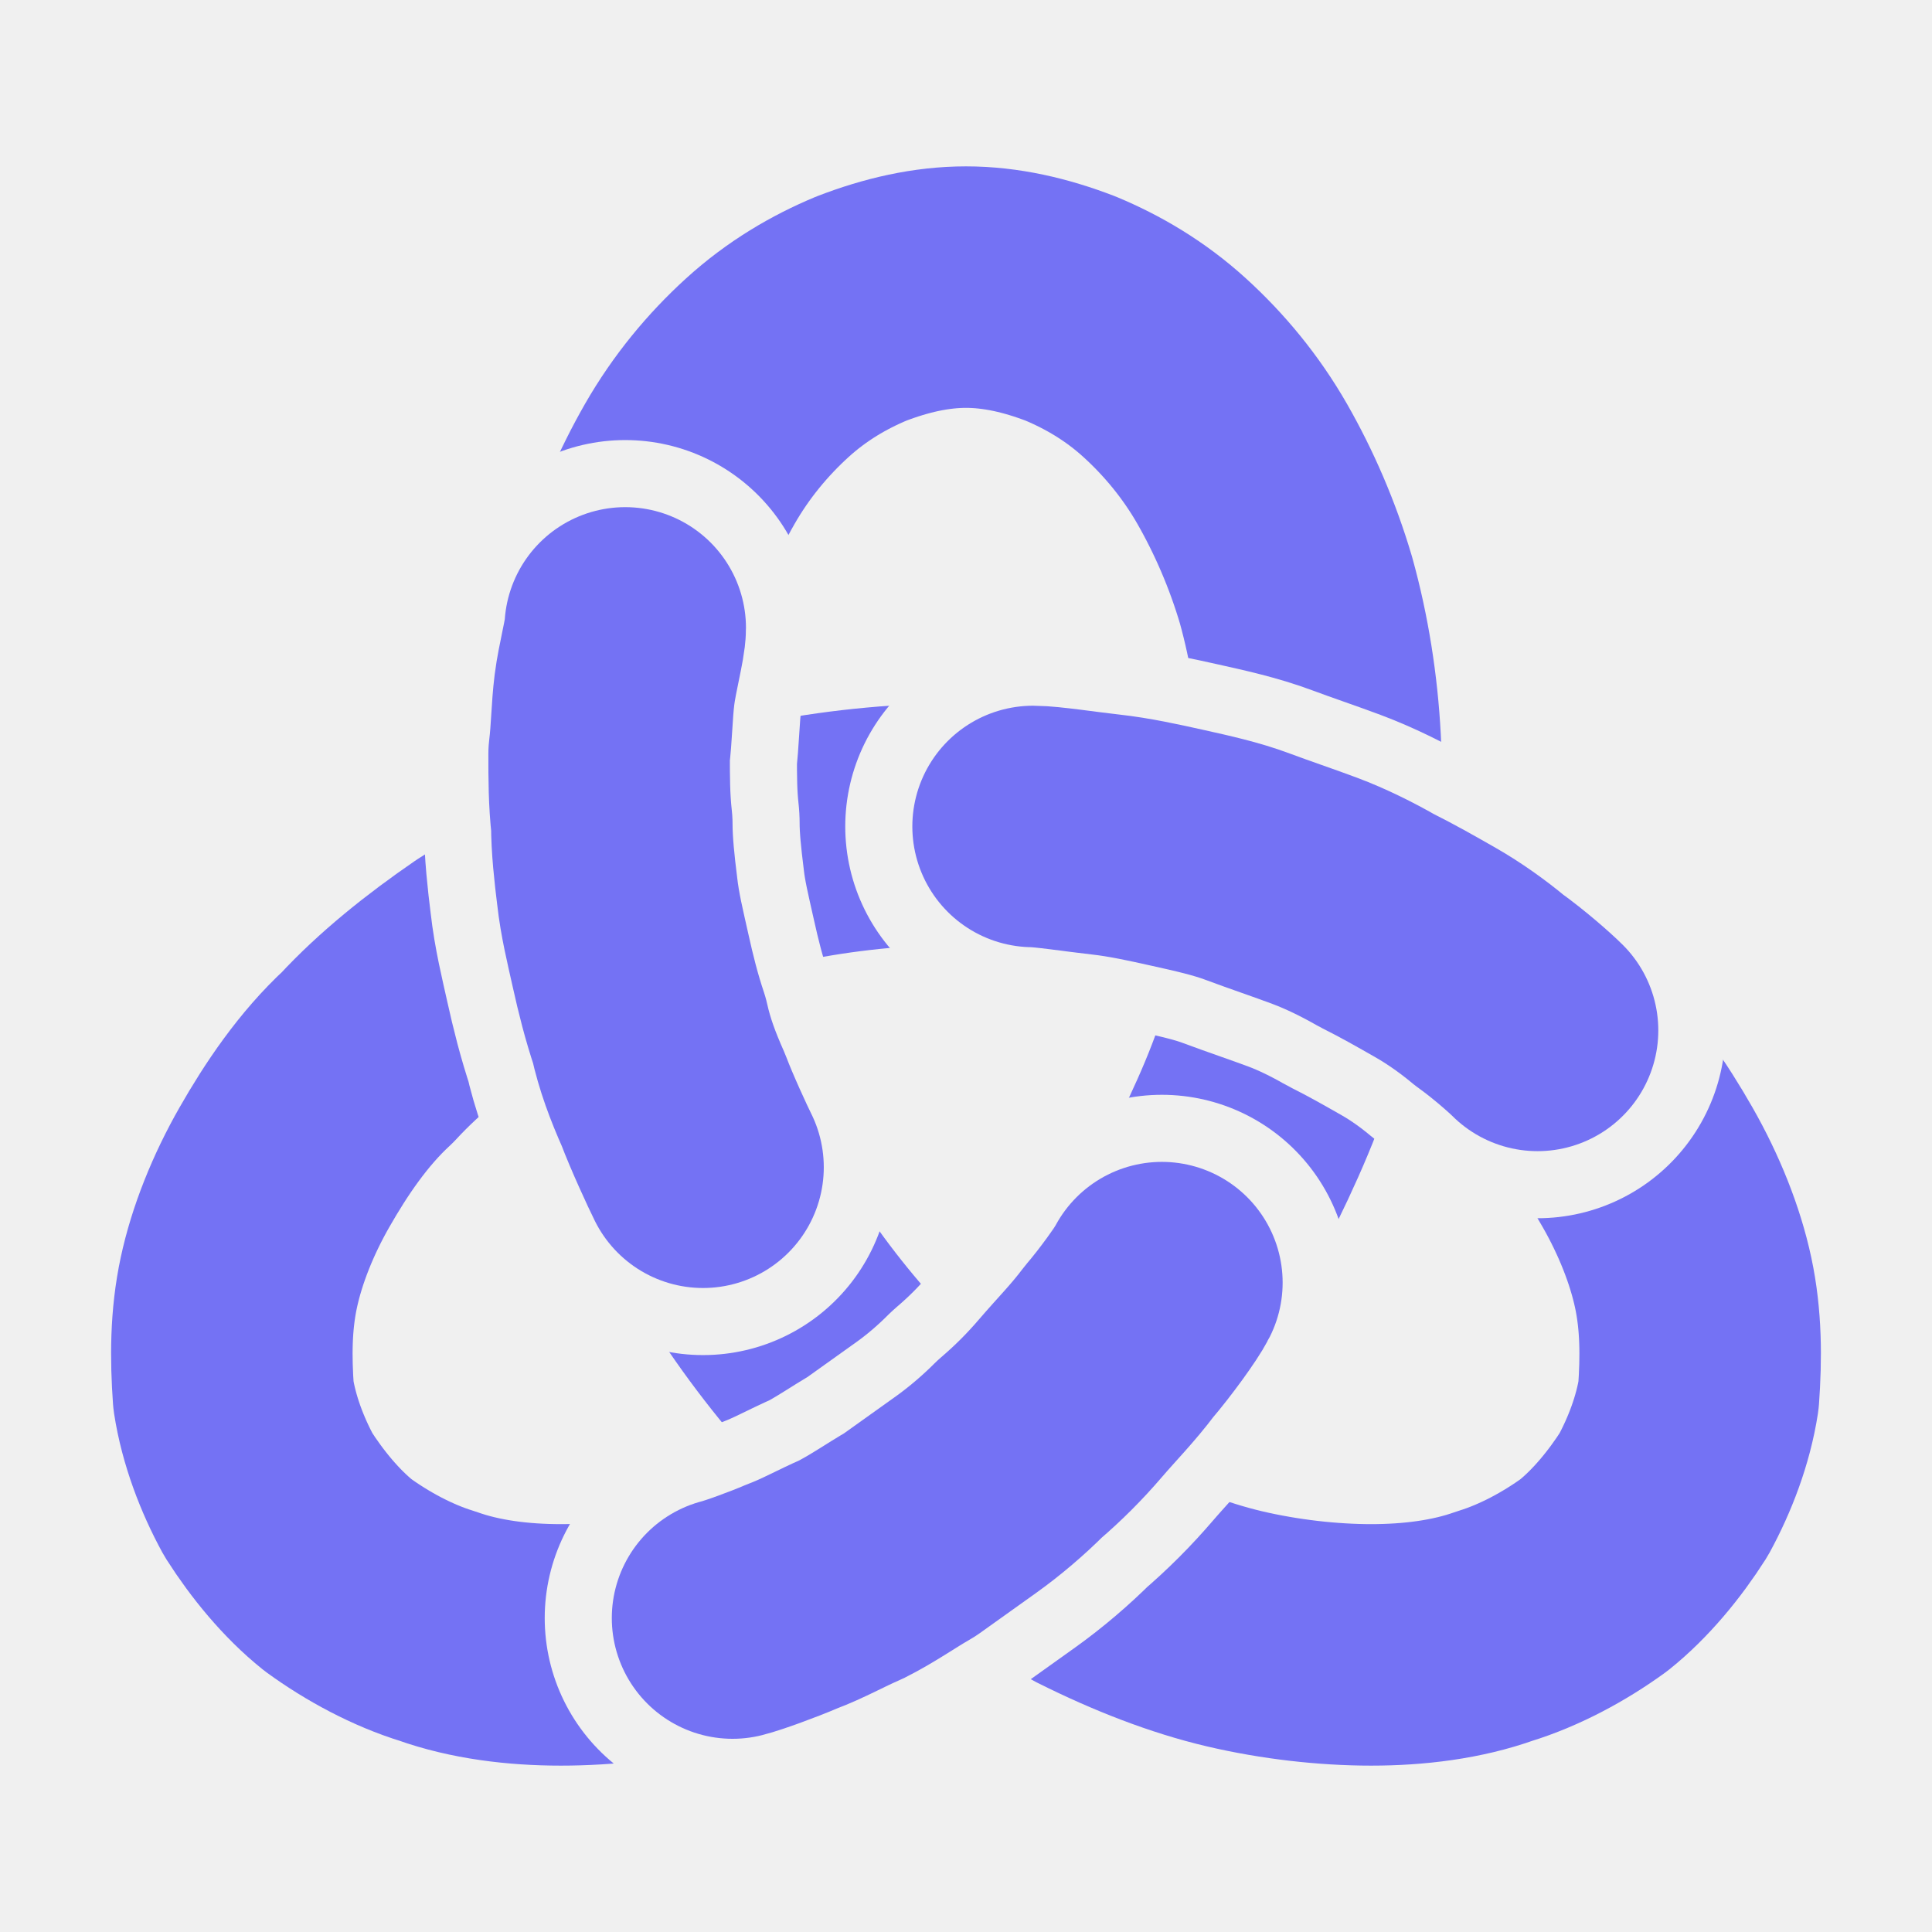
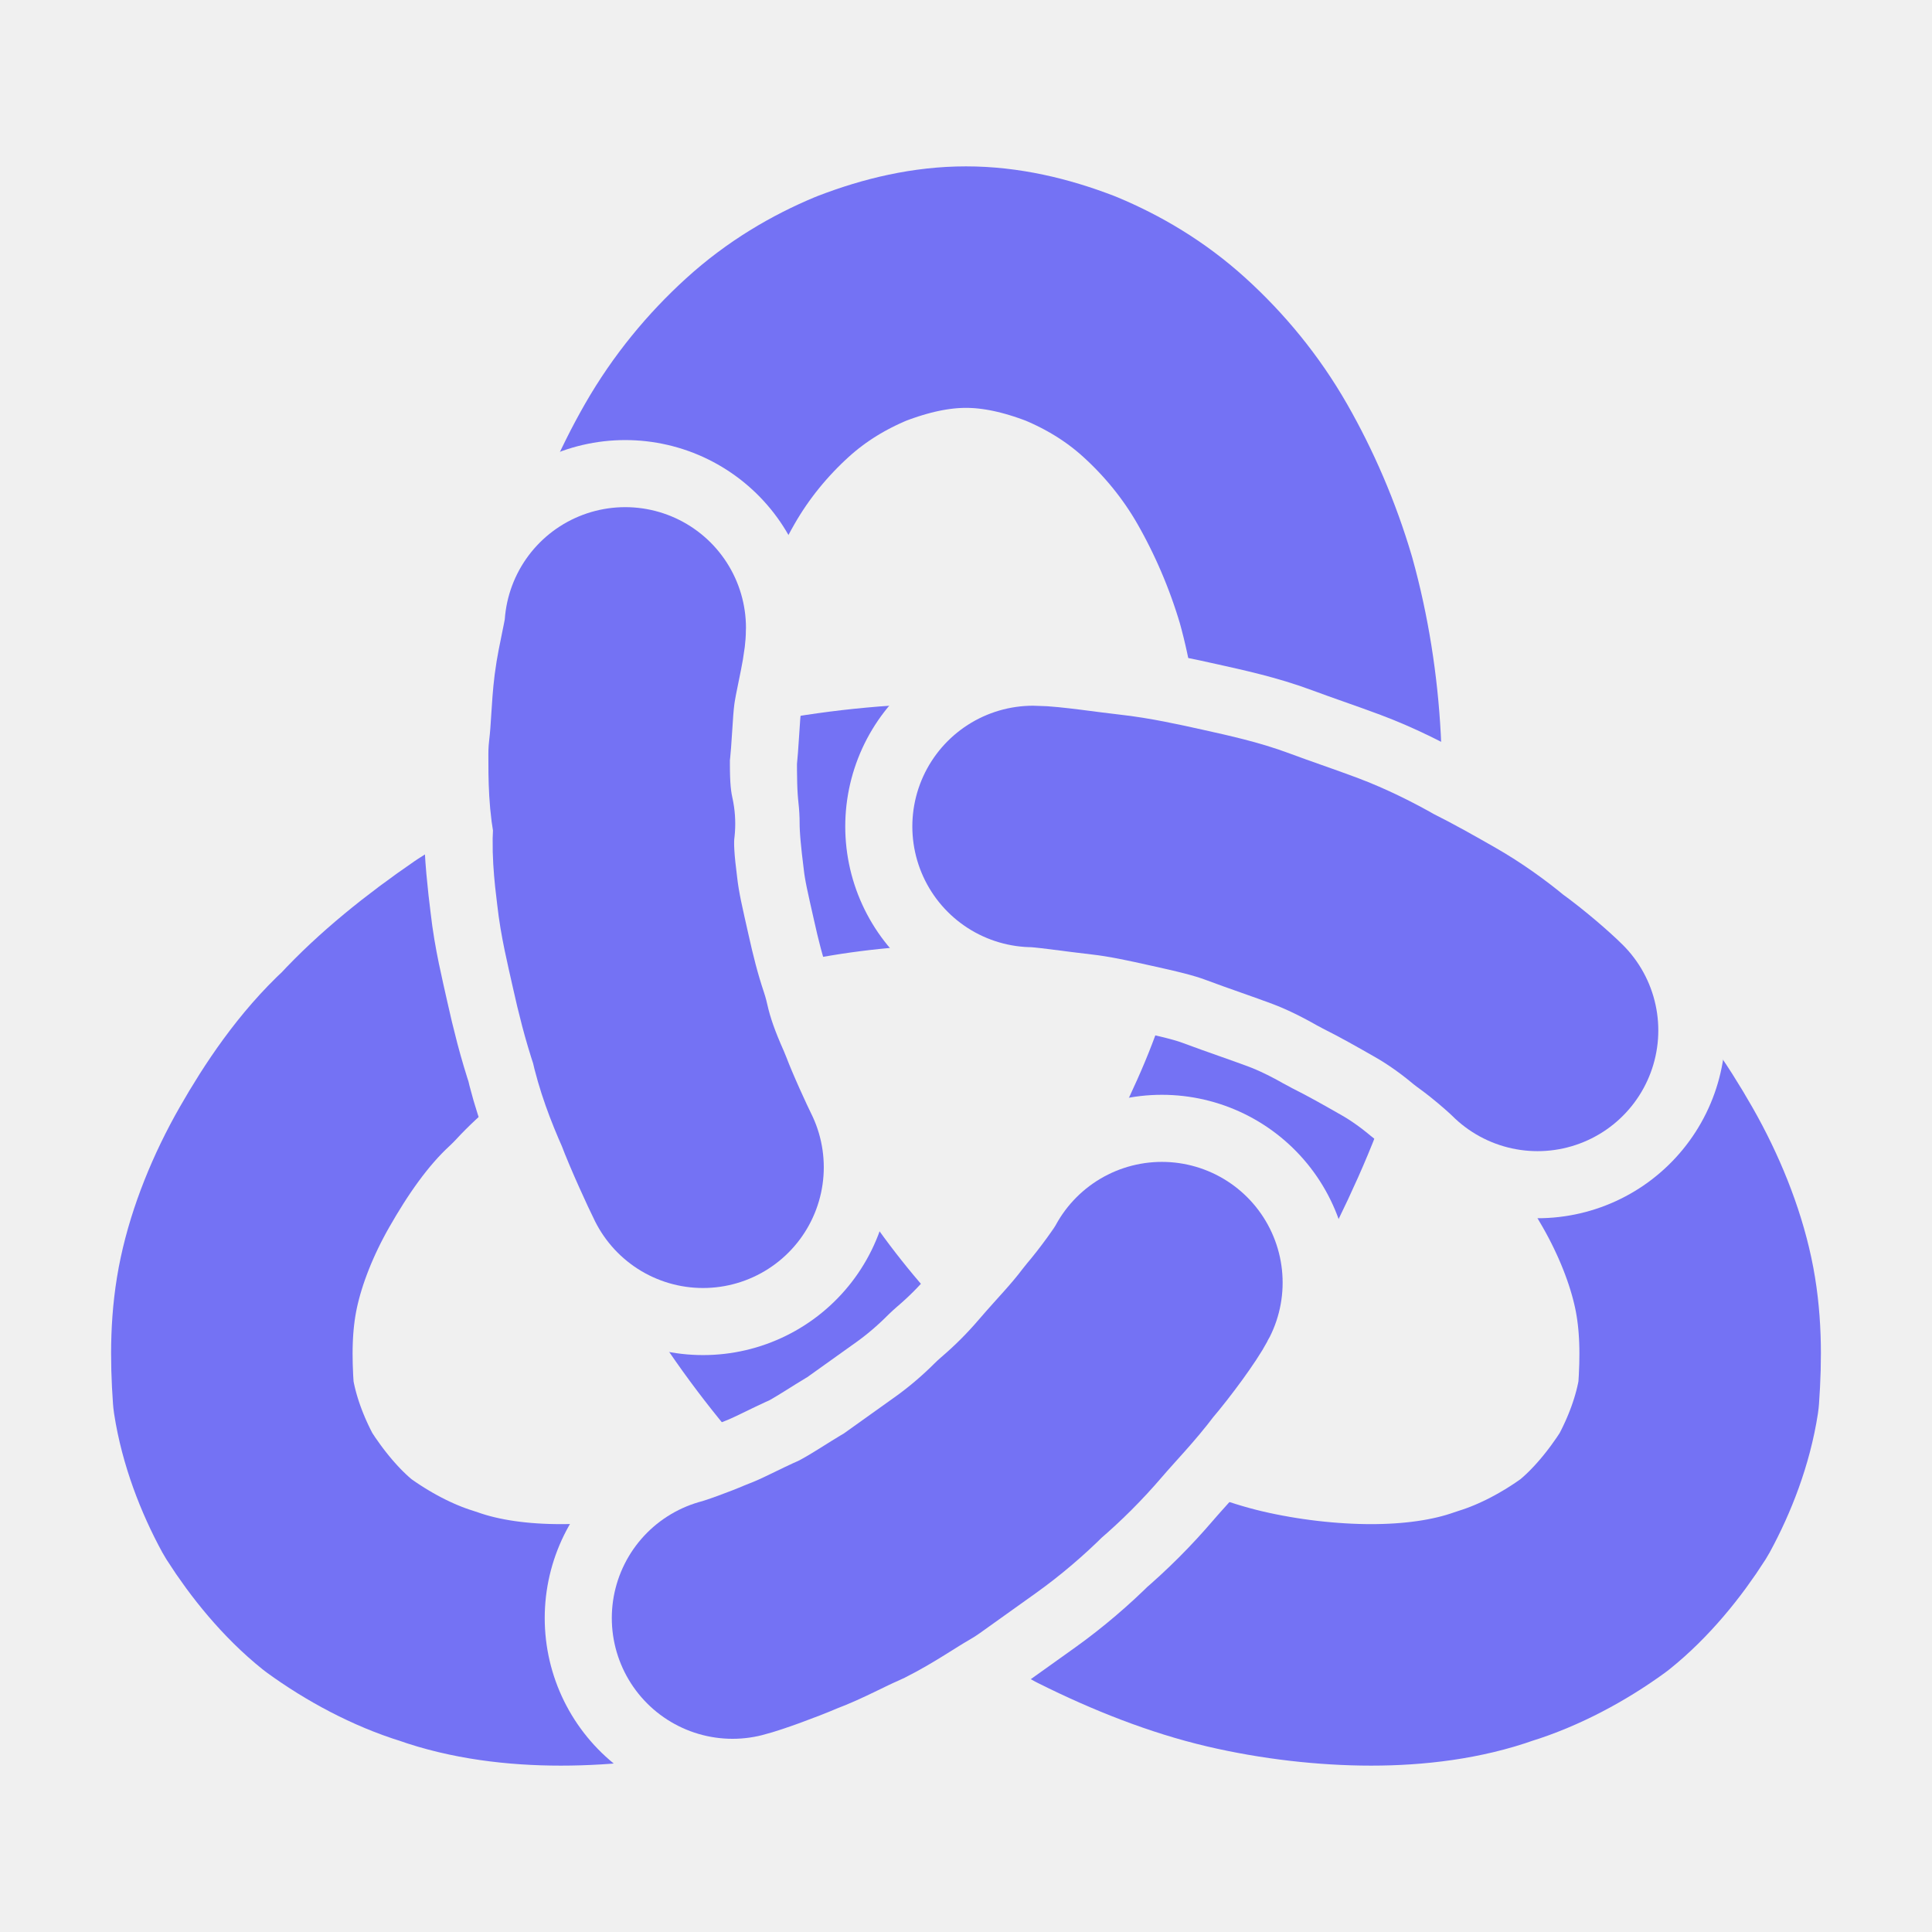
<svg xmlns="http://www.w3.org/2000/svg" viewBox="-36 -40.7 72 72" width="256" height="256" role="img" aria-label="itunda" color="#7472F4">
  <defs>
    <mask id="gaps" maskUnits="userSpaceOnUse" x="-45" y="-50" width="90" height="90">
      <rect x="-45" y="-50" width="90" height="90" fill="#fff" />
      <g fill="none" stroke-linecap="round" stroke-linejoin="round" stroke="#000" stroke-width="14">
        <path d="M2.5 -9.9C3.0 -9.9 4.3 -9.7 5.2 -9.6C6.1 -9.5 7.0 -9.3 7.9 -9.1C8.8 -8.9 9.7 -8.7 10.5 -8.4C11.3 -8.1 12.2 -7.8 13.0 -7.5C13.8 -7.2 14.6 -6.8 15.3 -6.4C16.1 -6.0 16.8 -5.6 17.5 -5.2C18.2 -4.8 18.9 -4.3 19.5 -3.8C20.2 -3.3 21.0 -2.6 21.3 -2.3" />
        <path d="M-9.8 2.8C-10.0 2.4 -10.6 1.1 -10.9 0.3C-11.3 -0.6 -11.6 -1.4 -11.8 -2.3C-12.1 -3.2 -12.3 -4.0 -12.5 -4.9C-12.7 -5.8 -12.9 -6.6 -13.0 -7.5C-13.1 -8.3 -13.2 -9.2 -13.2 -10.0C-13.3 -10.9 -13.3 -11.7 -13.3 -12.6C-13.2 -13.4 -13.2 -14.2 -13.1 -15.0C-13.0 -15.8 -12.7 -16.9 -12.7 -17.3" />
        <path d="M7.3 7.1C7.1 7.5 6.3 8.6 5.7 9.3C5.1 10.1 4.5 10.7 3.9 11.4C3.3 12.1 2.7 12.7 2.0 13.3C1.4 13.9 0.7 14.5 0.0 15.0C-0.7 15.5 -1.4 16.0 -2.1 16.5C-2.8 16.9 -3.5 17.4 -4.3 17.8C-5.0 18.1 -5.7 18.5 -6.5 18.8C-7.2 19.1 -8.3 19.5 -8.7 19.6" />
      </g>
    </mask>
  </defs>
  <g fill="none" stroke-linecap="round" stroke-linejoin="round" stroke="currentColor" stroke-width="9">
-     <path d="M0.0 -10.0C2.2 -10.0 4.4 -9.8 6.5 -9.4C8.6 -9.0 10.7 -8.4 12.6 -7.7C14.5 -6.9 16.3 -6.0 18.0 -4.9C19.6 -3.8 21.1 -2.6 22.3 -1.3C23.6 -0.1 24.6 1.4 25.4 2.8C26.2 4.2 26.8 5.7 27.1 7.1C27.4 8.5 27.4 9.9 27.3 11.3C27.1 12.6 26.6 13.9 26.0 15.0C25.3 16.1 24.4 17.2 23.4 18.0C22.3 18.8 21.0 19.5 19.7 19.9C18.3 20.4 16.7 20.6 15.1 20.6C13.5 20.6 11.7 20.4 10.0 20.0C8.3 19.6 6.5 18.9 4.7 18.0C3.0 17.1 1.3 16.0 -0.3 14.7C-1.9 13.4 -3.5 11.9 -4.9 10.3C-6.3 8.7 -7.6 6.9 -8.7 5.0C-9.7 3.1 -10.7 1.1 -11.4 -0.9C-12.1 -2.9 -12.6 -5.0 -12.9 -7.1C-13.2 -9.1 -13.3 -11.2 -13.2 -13.1C-13.1 -15.0 -12.8 -16.9 -12.3 -18.7C-11.8 -20.4 -11.1 -22.0 -10.3 -23.4C-9.5 -24.8 -8.5 -26.0 -7.4 -27.0C-6.3 -28.0 -5.1 -28.7 -3.9 -29.2C-2.6 -29.7 -1.3 -30.0 0 -30.0C1.3 -30.0 2.6 -29.7 3.9 -29.2C5.1 -28.7 6.3 -28.0 7.4 -27.0C8.5 -26.0 9.5 -24.8 10.3 -23.4C11.1 -22.0 11.8 -20.4 12.3 -18.7C12.8 -16.9 13.1 -15.0 13.2 -13.1C13.3 -11.2 13.2 -9.1 12.9 -7.1C12.6 -5.0 12.1 -2.9 11.4 -0.9C10.7 1.1 9.7 3.1 8.7 5.0C7.6 6.9 6.3 8.7 4.9 10.3C3.5 11.9 1.9 13.4 0.3 14.7C-1.3 16.0 -3.0 17.1 -4.7 18.0C-6.5 18.9 -8.3 19.6 -10.0 20.0C-11.7 20.4 -13.5 20.6 -15.1 20.6C-16.7 20.6 -18.3 20.4 -19.7 19.9C-21.0 19.5 -22.3 18.8 -23.4 18.0C-24.4 17.2 -25.3 16.1 -26.0 15.0C-26.6 13.9 -27.1 12.6 -27.3 11.3C-27.4 9.9 -27.4 8.5 -27.1 7.1C-26.8 5.7 -26.2 4.2 -25.4 2.8C-24.6 1.4 -23.6 -0.1 -22.3 -1.3C-21.1 -2.6 -19.6 -3.8 -18.0 -4.9C-16.3 -6.0 -14.5 -6.9 -12.6 -7.7C-10.7 -8.4 -8.6 -9.0 -6.5 -9.4C-4.4 -9.8 -2.2 -10.0 0 -10.0Z" mask="url(#gaps)" />
+     <path d="M0.0 -10.0C2.2 -10.0 4.4 -9.8 6.5 -9.4C8.6 -9.0 10.7 -8.4 12.6 -7.7C14.5 -6.9 16.3 -6.0 18.0 -4.9C19.6 -3.8 21.1 -2.6 22.3 -1.3C23.6 -0.1 24.6 1.4 25.4 2.8C26.2 4.2 26.8 5.7 27.1 7.1C27.4 8.5 27.4 9.9 27.3 11.3C27.1 12.6 26.6 13.9 26.0 15.0C25.3 16.1 24.4 17.2 23.4 18.0C22.3 18.8 21.0 19.5 19.7 19.9C18.3 20.4 16.7 20.6 15.1 20.6C13.5 20.6 11.7 20.4 10.0 20.0C8.3 19.6 6.5 18.9 4.7 18.0C3.0 17.1 1.3 16.0 -0.3 14.7C-1.9 13.4 -3.5 11.9 -4.9 10.3C-6.3 8.7 -7.6 6.9 -8.7 5.0C-9.7 3.1 -10.7 1.1 -11.4 -0.9C-12.1 -2.9 -12.6 -5.0 -12.9 -7.1C-13.2 -9.1 -13.3 -11.2 -13.2 -13.1C-13.1 -15.0 -12.8 -16.9 -12.3 -18.7C-11.8 -20.4 -11.1 -22.0 -10.3 -23.4C-9.5 -24.8 -8.5 -26.0 -7.4 -27.0C-6.3 -28.0 -5.1 -28.7 -3.9 -29.2C-2.6 -29.7 -1.3 -30.0 0 -30.0C1.3 -30.0 2.6 -29.7 3.9 -29.2C5.1 -28.7 6.3 -28.0 7.4 -27.0C8.5 -26.0 9.5 -24.8 10.3 -23.4C11.1 -22.0 11.8 -20.4 12.3 -18.7C12.8 -16.9 13.1 -15.0 13.2 -13.1C13.3 -11.2 13.2 -9.1 12.9 -7.1C12.6 -5.0 12.1 -2.9 11.4 -0.9C10.7 1.1 9.7 3.1 8.7 5.0C7.6 6.9 6.3 4.9 -4.7 18.0C-6.5 18.9 -8.3 19.6 -10.0 20.0C-11.7 20.4 -13.5 20.6 -15.1 20.6C-16.7 20.6 -18.3 20.4 -19.7 19.9C-21.0 19.5 -22.3 18.8 -23.4 18.0C-24.4 17.2 -25.3 16.1 -26.0 15.0C-26.6 13.9 -27.1 12.6 -27.3 11.3C-27.4 9.9 -27.4 8.5 -27.1 7.1C-26.8 5.7 -26.2 4.2 -25.4 2.8C-24.6 1.4 -23.6 -0.1 -22.3 -1.3C-21.1 -2.6 -19.6 -3.8 -18.0 -4.9C-16.3 -6.0 -14.5 -6.9 -12.6 -7.7C-10.7 -8.4 -8.6 -9.0 -6.5 -9.4C-4.4 -9.8 -2.2 -10.0 0 -10.0Z" mask="url(#gaps)" />
    <path d="M2.5 -9.9C3.0 -9.9 4.3 -9.7 5.2 -9.6C6.1 -9.5 7.0 -9.3 7.9 -9.1C8.8 -8.9 9.7 -8.7 10.5 -8.4C11.3 -8.1 12.2 -7.8 13.0 -7.5C13.8 -7.2 14.6 -6.8 15.3 -6.4C16.1 -6.0 16.8 -5.6 17.5 -5.2C18.2 -4.8 18.9 -4.3 19.5 -3.8C20.2 -3.3 21.0 -2.6 21.3 -2.3" />
-     <path d="M-9.8 2.8C-10.0 2.4 -10.6 1.1 -10.9 0.3C-11.3 -0.6 -11.6 -1.4 -11.8 -2.3C-12.1 -3.2 -12.3 -4.0 -12.5 -4.9C-12.7 -5.8 -12.9 -6.6 -13.0 -7.5C-13.1 -8.3 -13.2 -9.2 -13.2 -10.0C-13.3 -10.9 -13.3 -11.7 -13.3 -12.6C-13.2 -13.4 -13.2 -14.2 -13.1 -15.0C-13.0 -15.8 -12.7 -16.9 -12.7 -17.3" />
+     <path d="M-9.8 2.8C-10.0 2.4 -10.6 1.1 -10.9 0.3C-11.3 -0.6 -11.6 -1.4 -11.8 -2.3C-12.1 -3.2 -12.3 -4.0 -12.5 -4.9C-12.7 -5.8 -12.9 -6.6 -13.0 -7.5C-13.1 -8.3 -13.2 -9.2 -13.1 -10.0C-13.3 -10.9 -13.3 -11.7 -13.3 -12.6C-13.2 -13.4 -13.2 -14.2 -13.1 -15.0C-13.0 -15.8 -12.7 -16.9 -12.7 -17.3" />
    <path d="M7.3 7.1C7.1 7.5 6.3 8.6 5.7 9.3C5.1 10.1 4.5 10.7 3.9 11.4C3.3 12.1 2.7 12.7 2.0 13.3C1.4 13.9 0.7 14.5 -0.0 15.0C-0.7 15.5 -1.4 16.0 -2.1 16.5C-2.8 16.9 -3.5 17.4 -4.3 17.8C-5.0 18.1 -5.7 18.5 -6.5 18.8C-7.2 19.1 -8.3 19.5 -8.7 19.6" />
  </g>
</svg>
